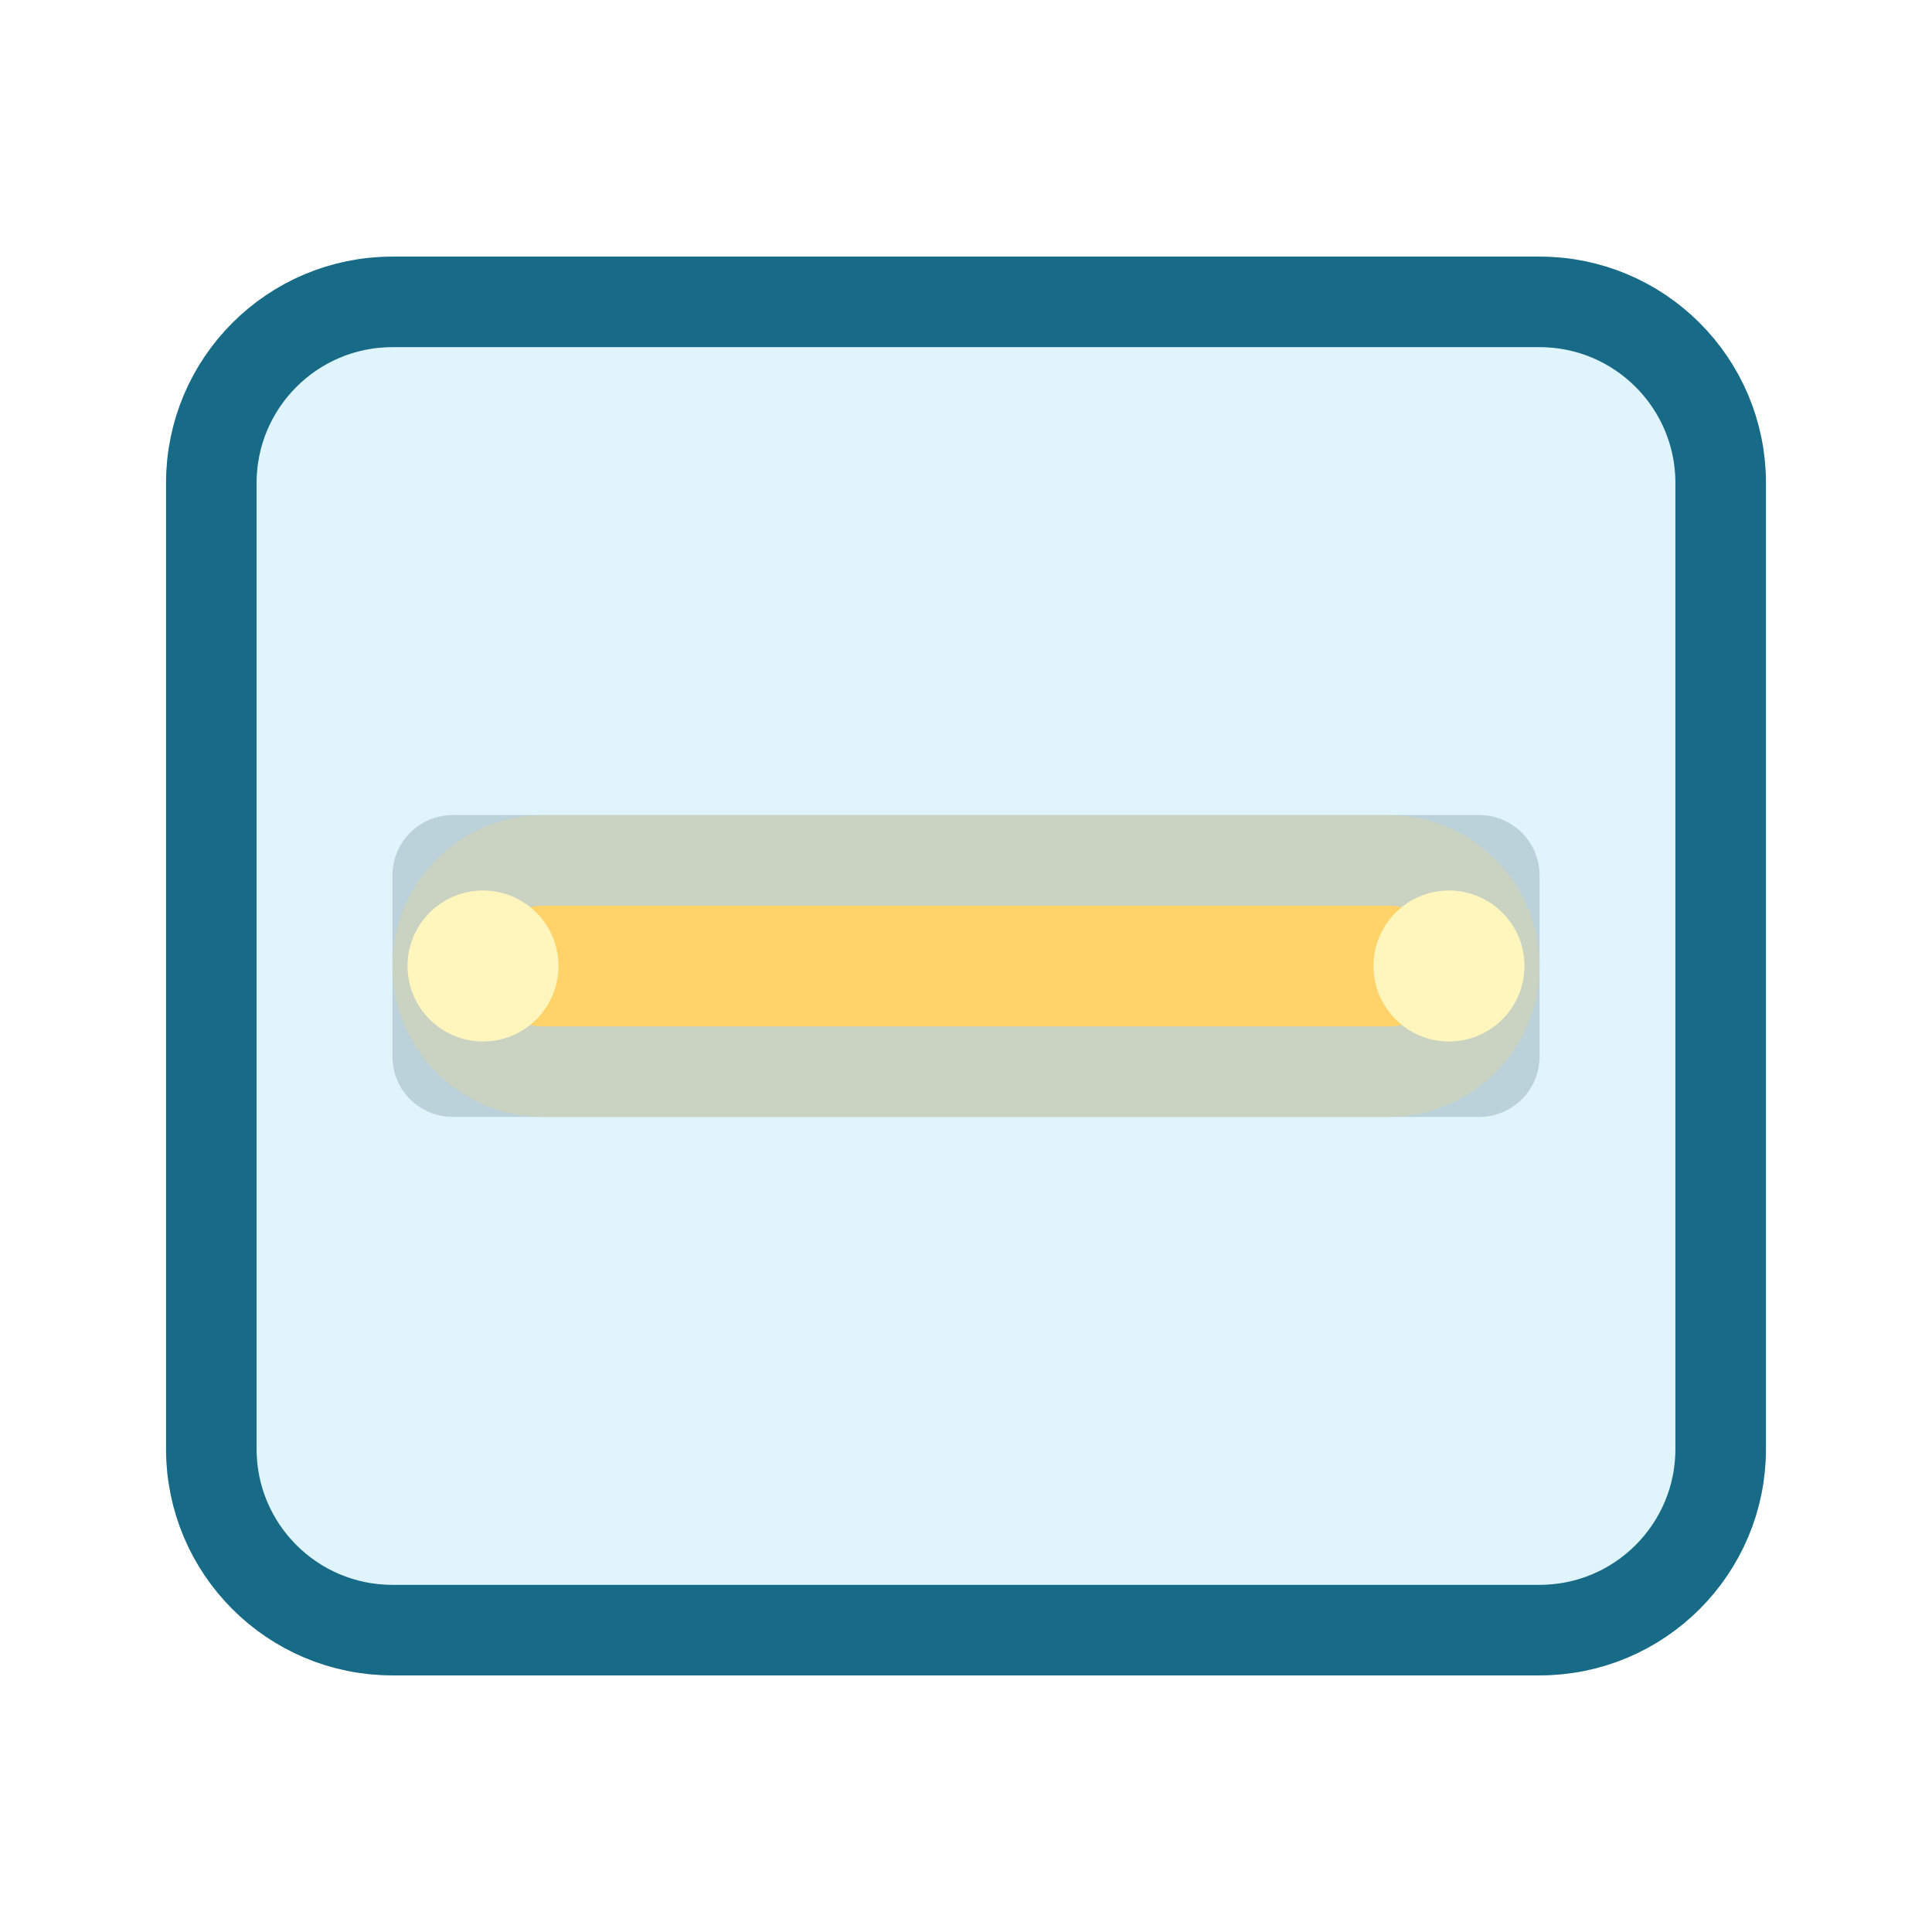
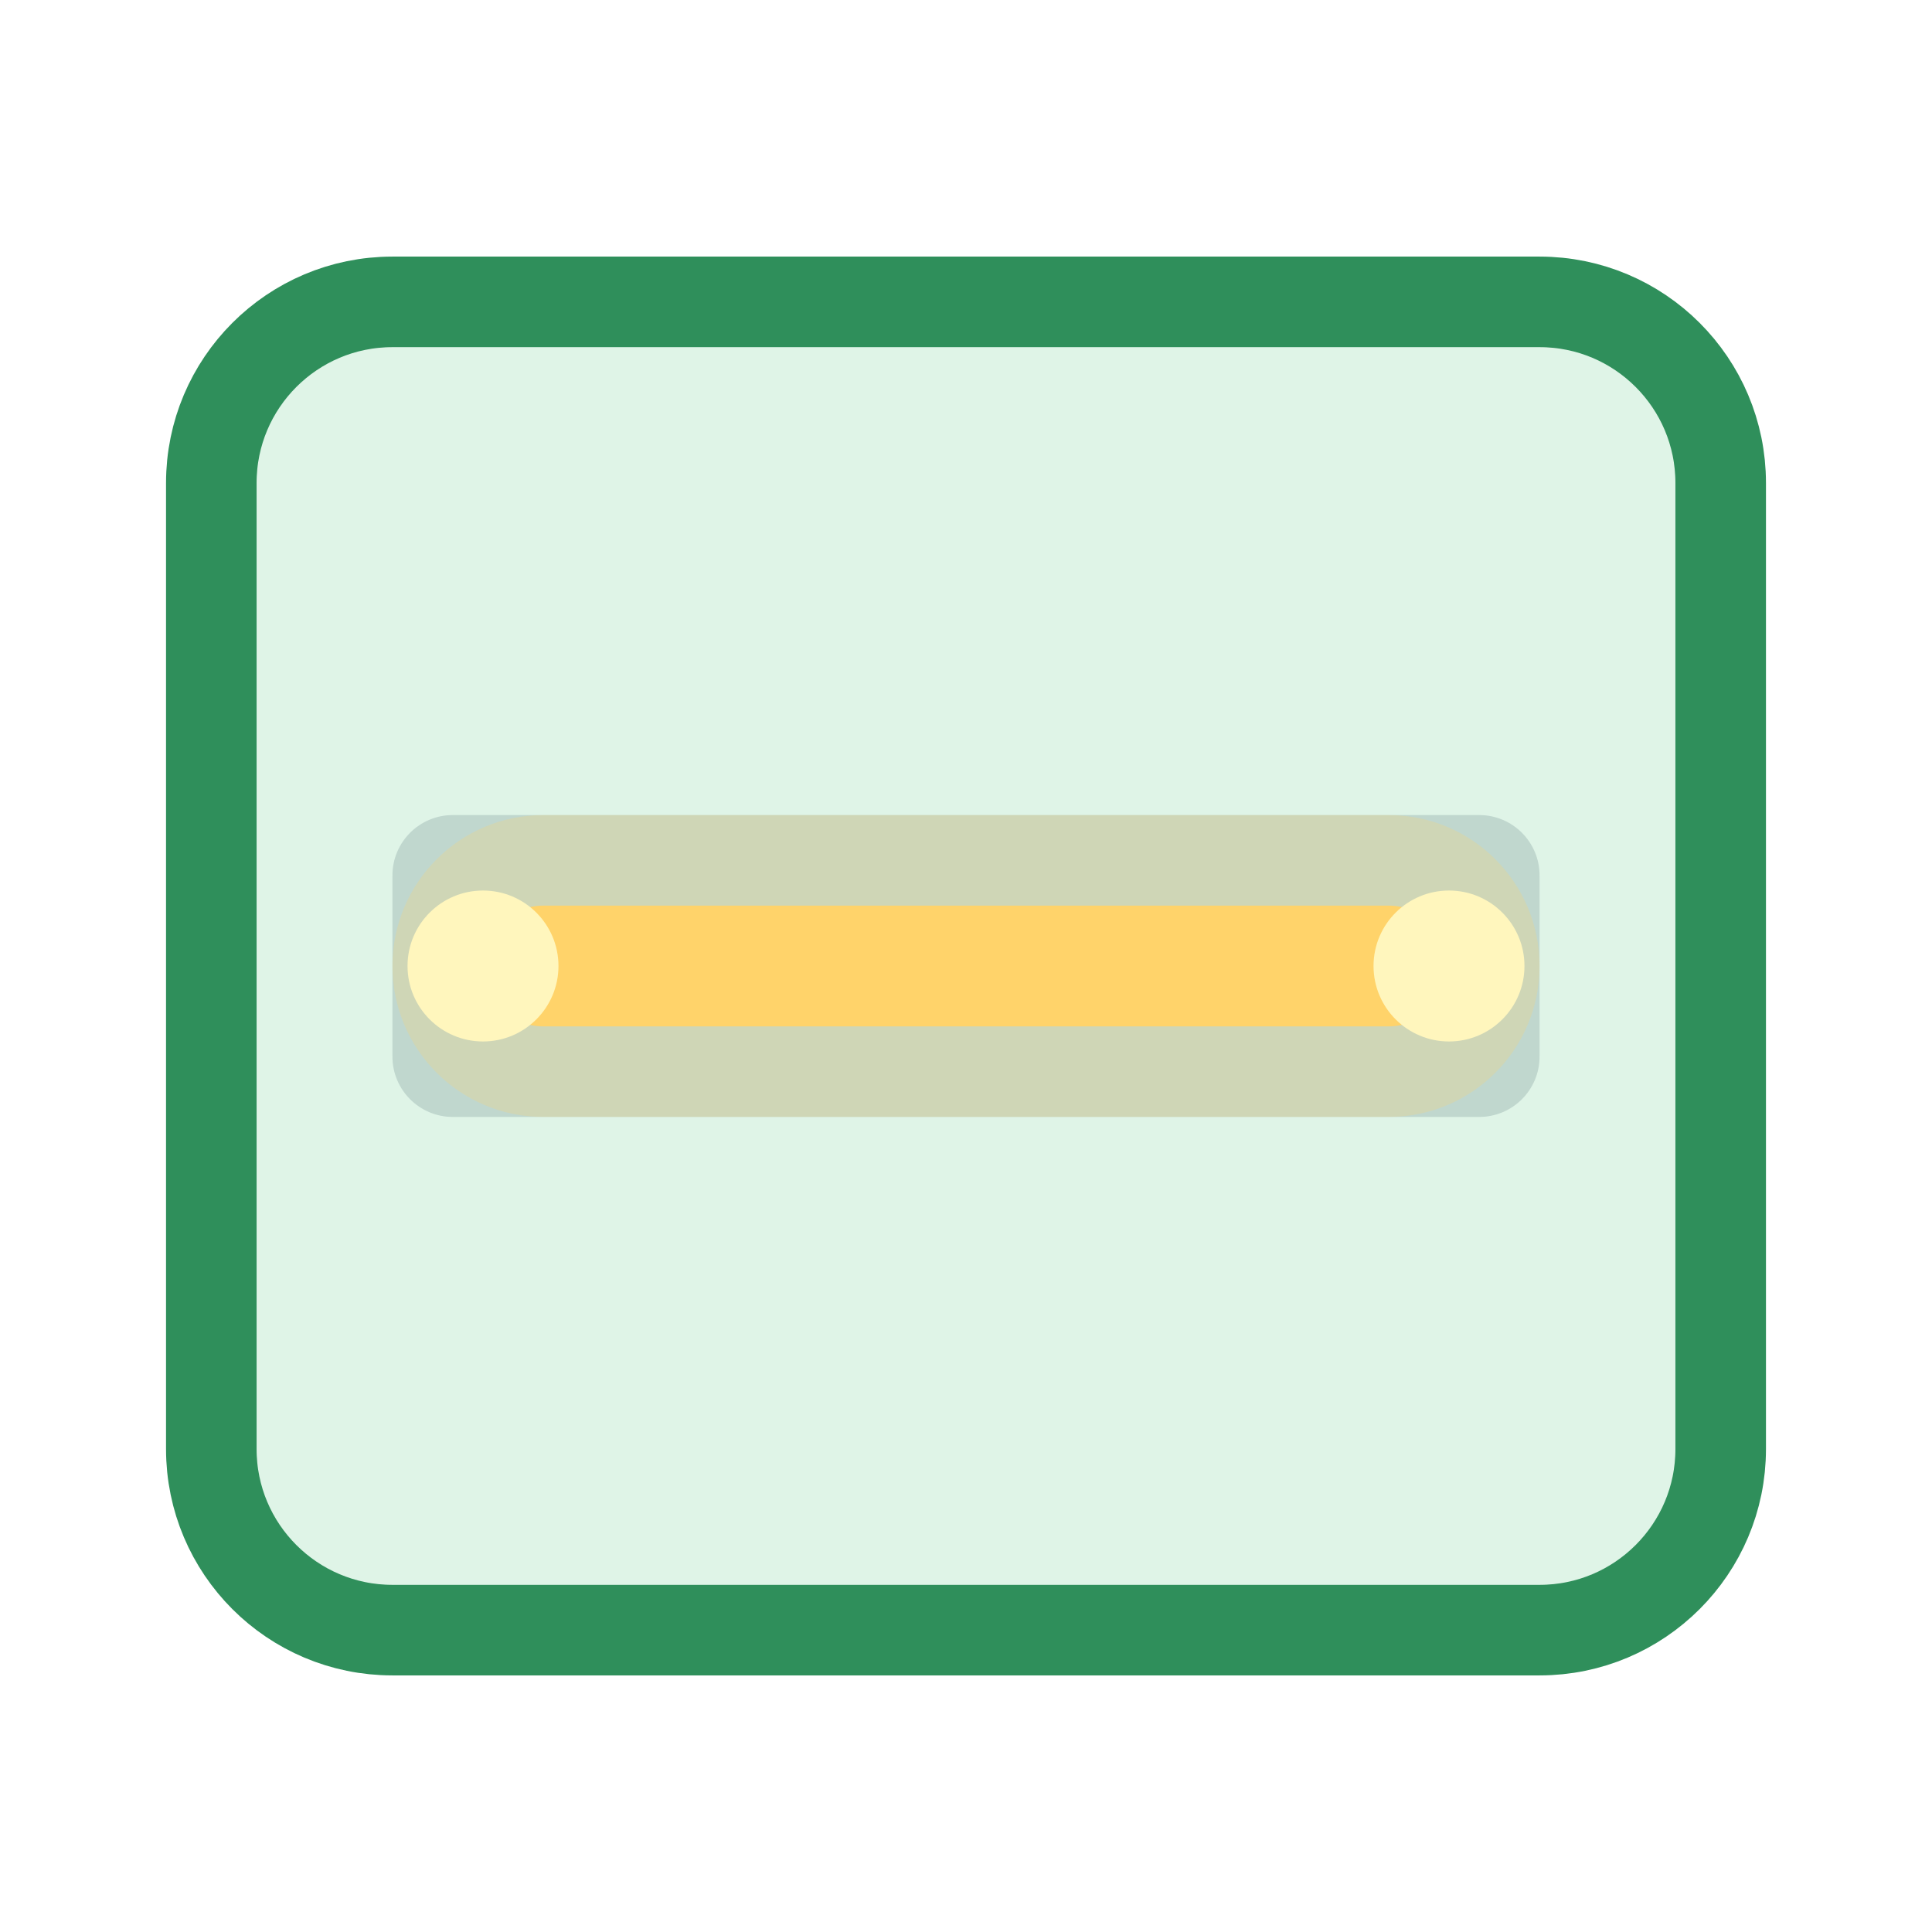
<svg xmlns="http://www.w3.org/2000/svg" width="64" height="64" viewBox="0 0 64 64">
-   <rect x="7" y="10" width="50" height="44" rx="6" fill="#dff4fb" stroke="#176b87" stroke-width="3" />
-   <rect x="13" y="27" width="38" height="10" rx="2" fill="#173848" opacity=".18" />
+   <rect x="7" y="10" width="50" height="44" rx="6" fill="#dff4e7" stroke="#2f8f5b" stroke-width="3" />
+   <rect x="13" y="27" width="38" height="10" rx="2" fill="#173848" opacity=".16" />
  <rect x="16" y="30" width="32" height="4" rx="2" fill="#ffd36a" />
-   <rect x="13" y="27" width="38" height="10" rx="5" fill="#ffd36a" opacity=".22" />
+   <rect x="13" y="27" width="38" height="10" rx="5" fill="#ffd36a" opacity=".24" />
  <circle cx="16" cy="32" r="2.5" fill="#fff6bd" />
  <circle cx="48" cy="32" r="2.5" fill="#fff6bd" />
</svg>
